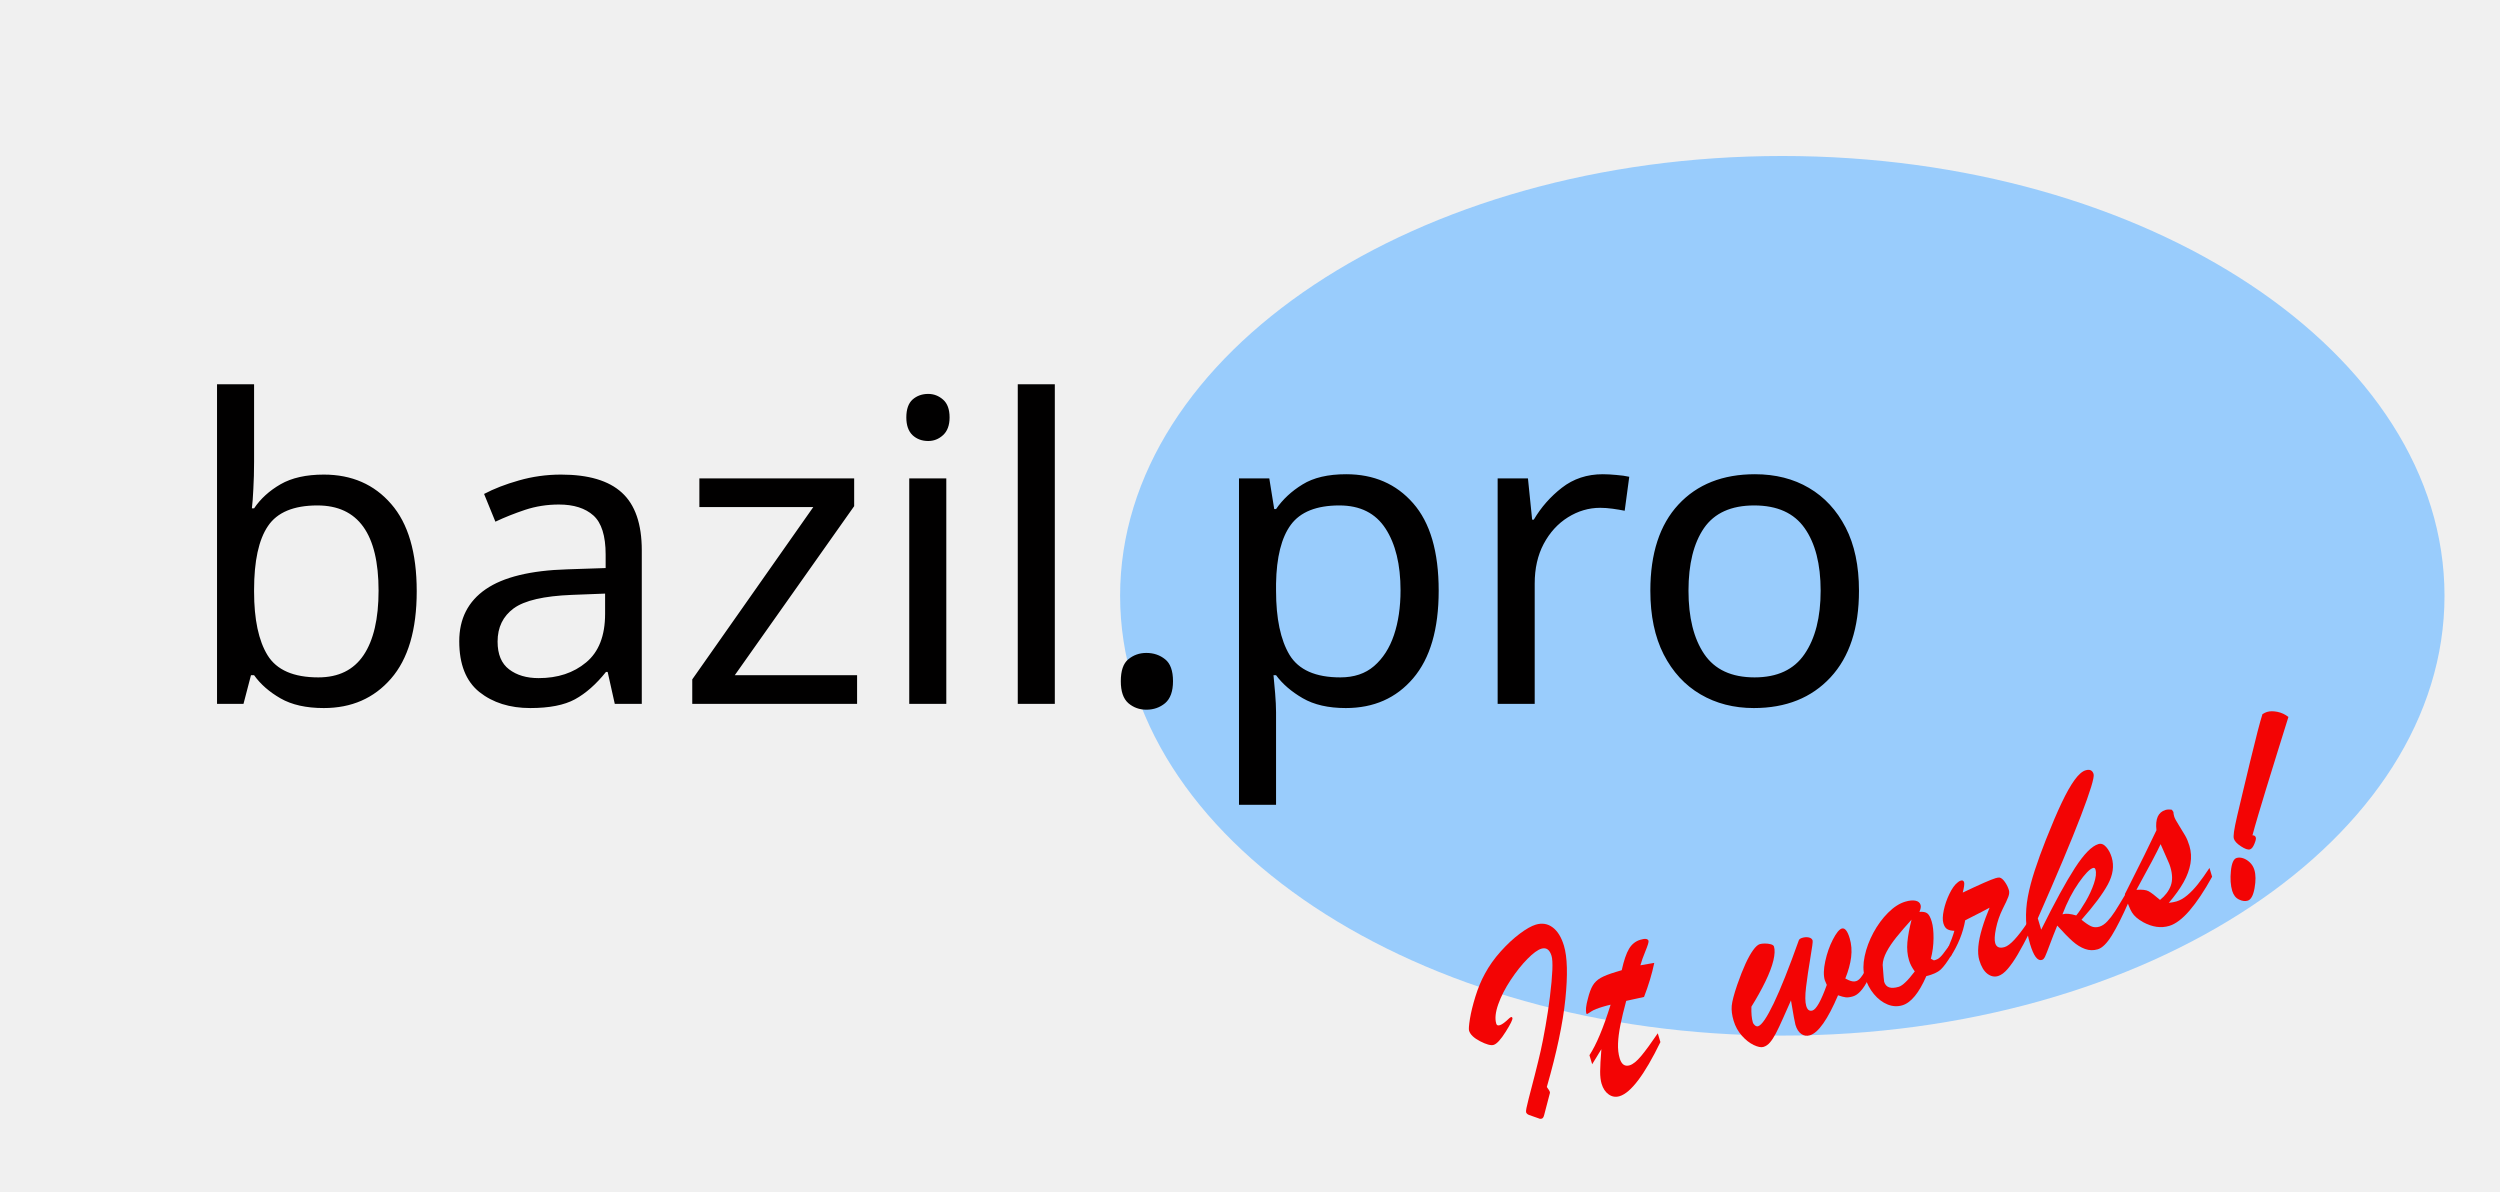
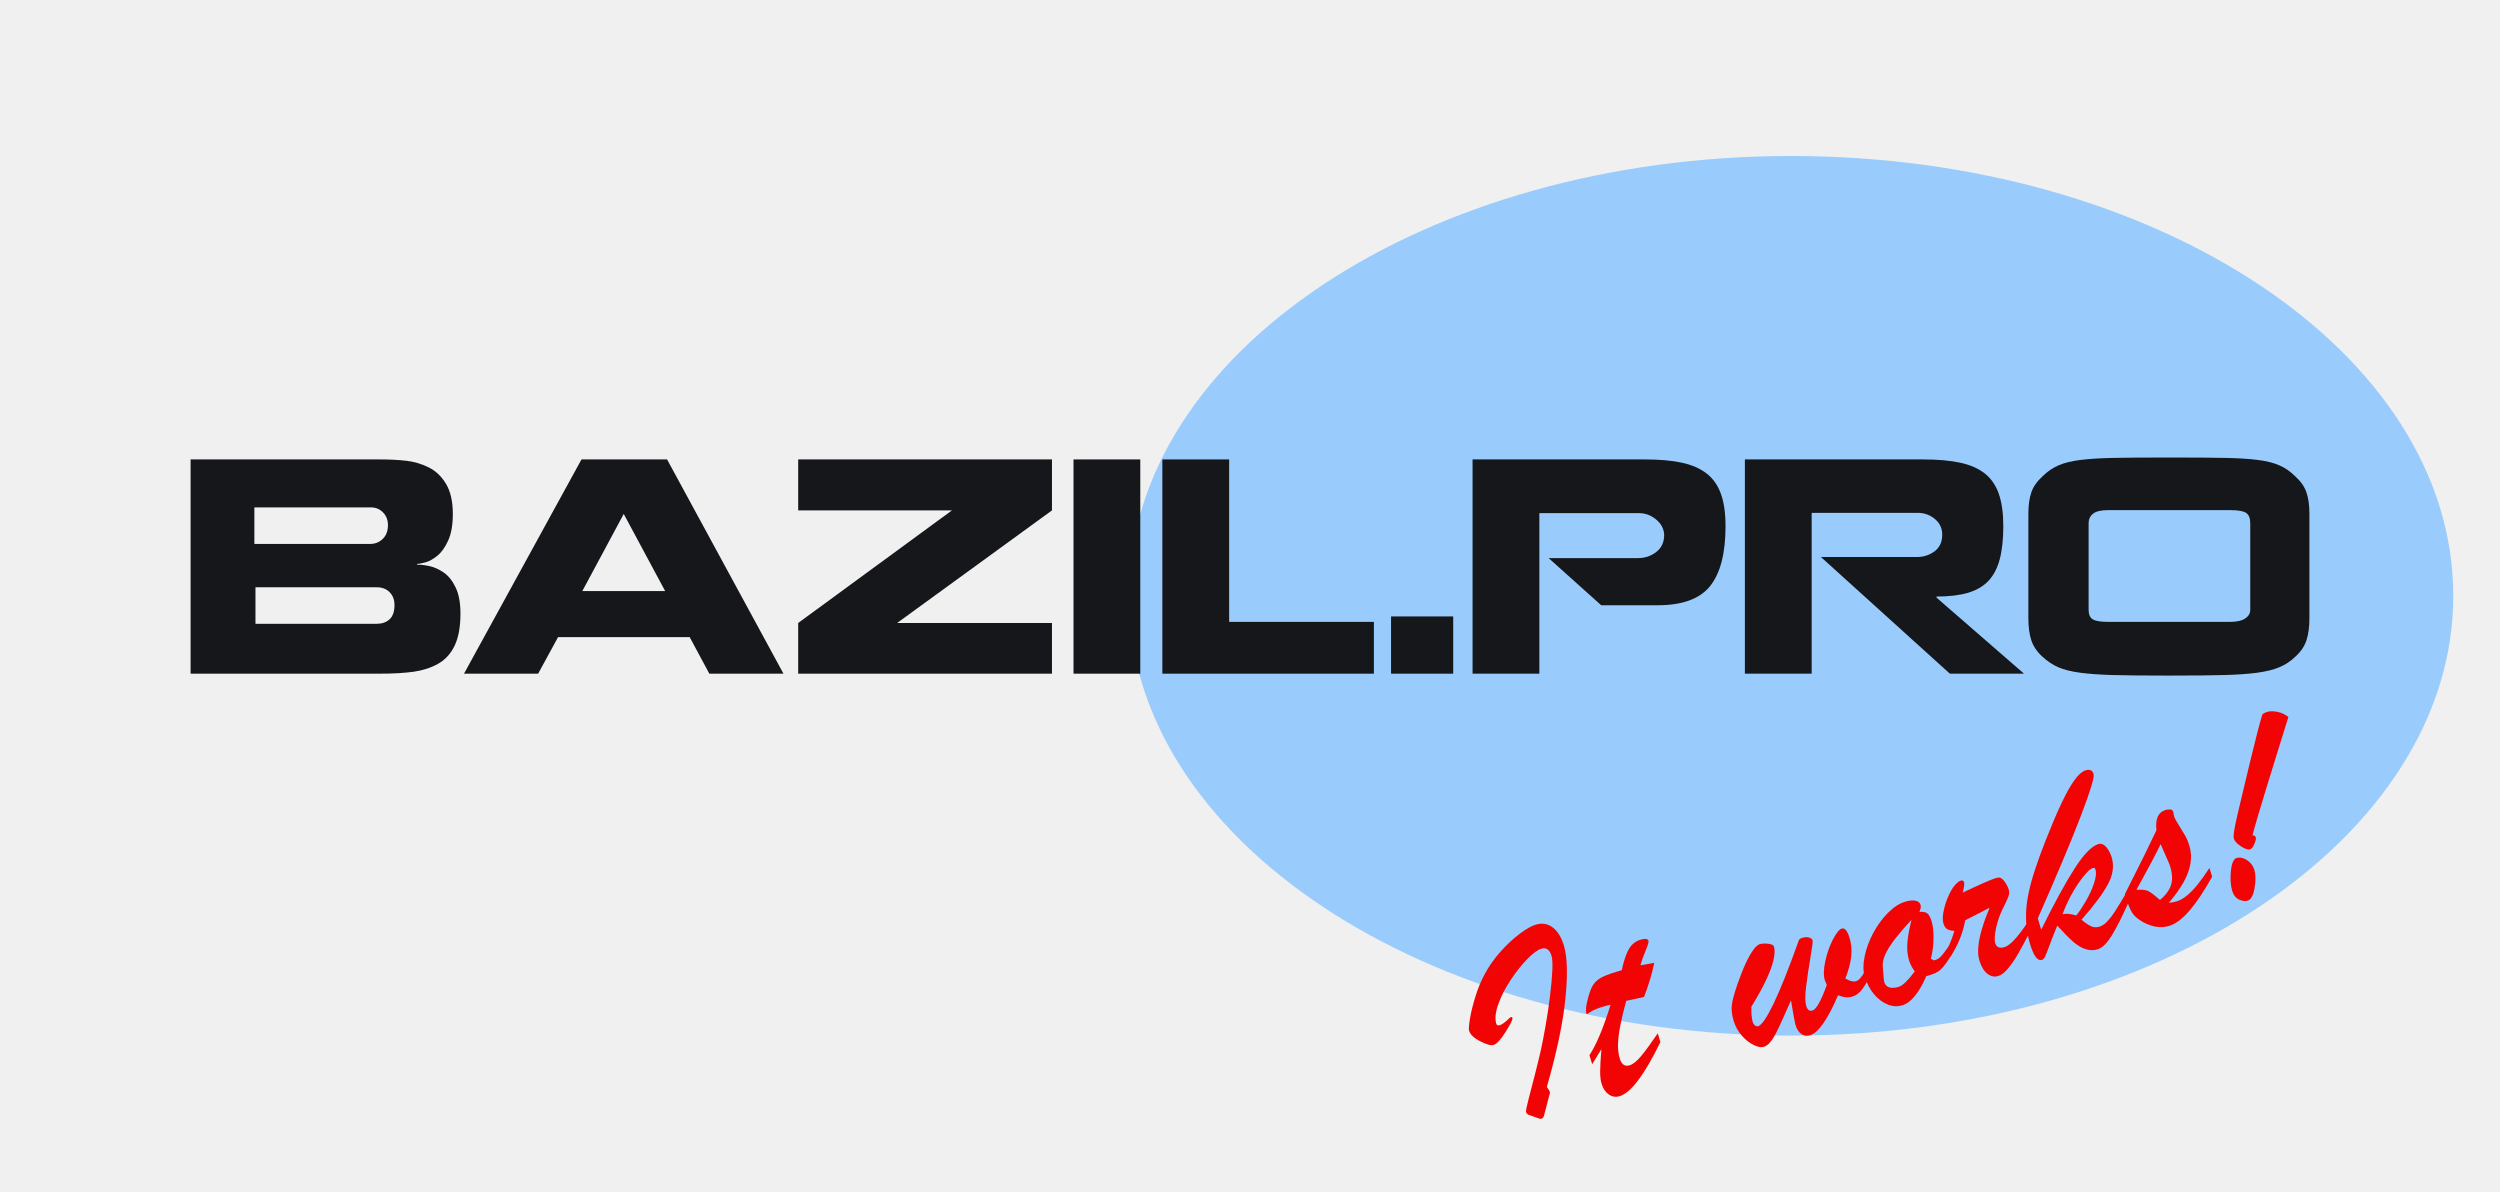
- <svg xmlns="http://www.w3.org/2000/svg" version="1.1" x="0" y="0" width="256.8" height="122.4" viewBox="0, 0, 214, 102">
-   <g id="Layer_3" display="none">
-     <path d="M152.565,88.647 C121.259,88.647 95.881,71.792 95.881,51 C95.881,30.208 121.259,13.353 152.565,13.353 C183.871,13.353 209.25,30.208 209.25,51 C209.25,71.792 183.871,88.647 152.565,88.647 z" fill="#FFFFFF" />
+ <svg xmlns="http://www.w3.org/2000/svg" version="1.1" x="0" y="0" width="256.8" height="122.4" viewBox="0, 0, 256.8, 122.4">
+   <g id="Background">
+     <rect x="0" y="0" width="256.8" height="122.4" fill="#000000" fill-opacity="0" />
  </g>
-   <g id="Layer_3_Copy">
-     <path d="M152.565,88.647 C121.259,88.647 95.881,71.792 95.881,51 C95.881,30.208 121.259,13.353 152.565,13.353 C183.871,13.353 209.25,30.208 209.25,51 C209.25,71.792 183.871,88.647 152.565,88.647 z" fill="#99CCFC" />
+   <g id="blue">
+     <path d="M183.978,106.376 C146.411,106.376 115.957,86.15 115.957,61.2 C115.957,36.25 146.411,16.024 183.978,16.024 C221.545,16.024 252,36.25 252,61.2 C252,86.15 221.545,106.376 183.978,106.376 z" fill="#99CCFC" />
  </g>
-   <g id="Layer_2">
-     <text transform="matrix(1, 0, 0, 1, 89.519, 51)">
-       <tspan x="-74.004" y="9.25" font-family="Arial-BoldMT" font-size="36" fill="#010000">bazil.pro</tspan>
-     </text>
+   <g id="white" display="none">
+     <path d="M183.978,106.376 C146.411,106.376 115.957,86.15 115.957,61.2 C115.957,36.25 146.411,16.024 183.978,16.024 C221.545,16.024 252,36.25 252,61.2 C252,86.15 221.545,106.376 183.978,106.376 z" fill="#FFFFFF" />
+   </g>
+   <g id="Layer_3">
    <g>
-       <path d="M131.721,95.735 L130.874,95.438 Q130.676,95.351 130.632,95.205 Q130.589,95.059 130.857,94.036 Q131.054,93.304 131.376,92.033 Q131.699,90.762 131.883,89.949 Q132.067,89.135 132.296,87.837 Q132.525,86.539 132.674,85.32 Q133.019,82.513 132.814,81.828 Q132.572,81.02 131.943,81.208 Q131.471,81.349 130.744,82.087 Q130.017,82.825 129.318,83.879 Q128.618,84.932 128.253,85.959 Q127.888,86.986 128.08,87.626 Q128.11,87.727 128.181,87.761 Q128.253,87.795 128.399,87.751 Q128.668,87.67 129.18,87.174 Q129.409,86.959 129.463,87.138 Q129.517,87.318 128.887,88.32 Q128.258,89.322 127.854,89.443 Q127.506,89.548 126.703,89.134 Q125.9,88.72 125.752,88.226 Q125.695,88.035 125.827,87.212 Q125.96,86.39 126.295,85.304 Q126.631,84.219 127.106,83.355 Q127.648,82.348 128.46,81.444 Q129.272,80.54 130.086,79.93 Q130.9,79.319 131.461,79.15 Q132.269,78.908 132.907,79.384 Q133.545,79.859 133.875,80.959 Q134.312,82.419 133.995,85.523 Q133.677,88.628 132.408,93.046 Q132.475,93.148 132.558,93.263 Q132.642,93.379 132.676,93.491 Q132.682,93.514 132.667,93.586 Q132.652,93.657 132.627,93.738 Q132.603,93.819 132.598,93.845 L132.182,95.437 Q132.118,95.714 131.972,95.757 Q131.838,95.798 131.721,95.735 z" fill="#F30404" />
-       <path d="M138.337,83.194 L138.82,83.05 Q139.095,81.805 139.445,81.217 Q139.795,80.629 140.412,80.444 Q141.029,80.259 141.114,80.539 Q141.154,80.674 140.85,81.414 Q140.545,82.153 140.419,82.631 Q140.814,82.562 141.122,82.507 Q141.43,82.451 141.605,82.423 Q141.321,83.805 140.729,85.34 Q140.408,85.412 140.19,85.459 Q139.972,85.506 139.748,85.555 Q139.524,85.603 139.203,85.675 Q138.889,86.834 138.71,87.725 Q138.531,88.617 138.504,89.322 Q138.476,90.028 138.648,90.6 Q138.88,91.375 139.498,91.19 Q139.924,91.062 140.478,90.401 Q141.032,89.739 141.906,88.45 L142.131,89.202 Q140.086,93.399 138.638,93.833 Q138.133,93.984 137.706,93.684 Q137.28,93.384 137.095,92.766 Q136.971,92.351 136.973,91.726 Q136.975,91.102 137.078,89.811 Q136.961,89.993 136.86,90.164 Q136.758,90.335 136.672,90.477 Q136.586,90.619 136.487,90.777 Q136.387,90.935 136.29,91.099 L136.057,90.325 Q136.94,88.984 137.869,86.001 Q137.697,86.041 137.55,86.079 Q137.402,86.117 137.2,86.178 Q136.538,86.376 136.239,86.563 Q136.115,86.637 136.009,86.712 Q135.902,86.787 135.858,86.8 Q135.813,86.814 135.792,86.746 Q135.681,86.376 135.92,85.497 Q136.102,84.757 136.342,84.355 Q136.582,83.953 137.027,83.703 Q137.473,83.453 138.337,83.194 z" fill="#F30404" />
-       <path d="M154.613,86.11 Q154.764,86.615 155.146,86.5 Q155.64,86.352 156.373,84.31 Q156.234,84.009 156.204,83.908 Q156.022,83.302 156.243,82.281 Q156.463,81.261 156.896,80.422 Q157.33,79.582 157.655,79.485 Q158.048,79.367 158.331,80.31 Q158.563,81.084 158.457,81.936 Q158.352,82.787 157.958,83.761 Q158.09,83.832 158.245,83.902 Q158.401,83.971 158.563,84.002 Q158.725,84.033 158.882,83.986 Q159.253,83.875 159.647,83.108 L159.886,83.905 Q159.275,85.092 158.624,85.287 Q158.242,85.401 157.994,85.371 Q157.747,85.342 157.336,85.196 Q156.014,88.295 154.936,88.618 Q154.521,88.743 154.187,88.506 Q153.853,88.27 153.689,87.72 Q153.608,87.451 153.308,85.632 Q153.021,86.269 152.643,87.128 Q152.264,87.988 152.014,88.46 Q151.764,88.933 151.516,89.227 Q151.268,89.522 150.954,89.616 Q150.651,89.707 150.115,89.451 Q149.58,89.196 149.098,88.649 Q148.616,88.102 148.397,87.373 Q148.186,86.666 148.236,86.1 Q148.287,85.534 148.703,84.309 Q149.084,83.215 149.418,82.492 Q149.752,81.768 150.067,81.331 Q150.383,80.893 150.641,80.816 Q150.798,80.769 151.072,80.766 Q151.347,80.764 151.58,80.828 Q151.814,80.893 151.854,81.027 Q151.982,81.454 151.801,82.218 Q151.62,82.982 151.121,84.012 Q150.623,85.042 149.921,86.17 Q149.895,87.022 150.04,87.505 Q150.087,87.662 150.224,87.773 Q150.362,87.885 150.496,87.845 Q150.957,87.707 151.834,85.878 Q152.711,84.049 153.98,80.488 Q154.025,80.352 154.283,80.275 Q154.564,80.191 154.831,80.245 Q155.098,80.3 155.162,80.513 Q155.199,80.637 154.966,82.003 Q154.734,83.37 154.599,84.493 Q154.465,85.616 154.613,86.11 z" fill="#F30404" />
-       <path d="M166.827,80.981 L167.052,81.733 Q166.513,82.629 166.131,82.988 Q165.749,83.347 164.894,83.554 Q163.953,85.721 162.842,86.054 Q162.213,86.242 161.572,85.981 Q160.931,85.721 160.407,85.095 Q159.883,84.469 159.617,83.582 Q159.402,82.864 159.617,81.845 Q159.832,80.827 160.362,79.842 Q160.893,78.857 161.618,78.132 Q162.342,77.407 163.083,77.185 Q163.611,77.027 163.963,77.099 Q164.315,77.171 164.402,77.463 Q164.469,77.687 164.299,78.057 Q164.752,78.019 164.971,78.179 Q165.191,78.34 165.356,78.89 Q165.517,79.429 165.51,80.324 Q165.503,81.219 165.281,82.068 L165.543,82.21 L165.712,82.16 Q165.902,82.102 166.059,81.951 Q166.216,81.8 166.33,81.65 Q166.444,81.5 166.827,80.981 z M163.629,78.722 Q162.866,79.562 162.34,80.216 Q161.814,80.869 161.493,81.472 Q161.172,82.076 161.157,82.595 Q161.253,83.936 161.283,84.037 Q161.505,84.778 162.538,84.469 Q163.021,84.324 163.905,83.153 Q163.556,82.683 163.412,82.2 Q163.2,81.493 163.271,80.67 Q163.343,79.848 163.629,78.722 z" fill="#F30404" />
-       <path d="M166.958,81.908 L166.739,81.179 Q167.13,80.279 167.293,79.679 Q166.897,79.664 166.68,79.533 Q166.463,79.402 166.356,79.043 Q166.235,78.639 166.386,77.92 Q166.538,77.202 166.871,76.515 Q167.203,75.828 167.56,75.55 Q167.694,75.424 167.84,75.381 Q168.064,75.313 168.128,75.527 Q168.185,75.717 168.012,76.405 Q170.217,75.353 170.823,75.171 Q171.059,75.101 171.162,75.119 Q171.383,75.163 171.618,75.496 Q171.852,75.83 171.963,76.2 Q172.034,76.436 171.909,76.773 Q171.783,77.11 171.436,77.789 Q171.033,78.607 170.854,79.481 Q170.676,80.354 170.79,80.735 Q170.948,81.263 171.599,81.068 Q172.284,80.863 173.562,78.963 L173.787,79.715 Q173.148,80.971 172.71,81.714 Q172.272,82.457 171.855,82.943 Q171.438,83.428 171.034,83.55 Q170.562,83.691 170.119,83.353 Q169.675,83.015 169.429,82.195 Q169.285,81.713 169.346,81.021 Q169.408,80.33 169.669,79.463 Q169.929,78.596 170.308,77.699 Q170.014,77.861 169.643,78.051 Q169.272,78.242 168.858,78.452 Q168.444,78.662 168.221,78.777 Q167.942,80.378 166.958,81.908 z" fill="#F30404" />
-       <path d="M181.988,76.462 L182.213,77.214 Q181.397,79.062 180.771,80.075 Q180.144,81.088 179.572,81.26 Q179.022,81.425 178.481,81.232 Q177.94,81.039 177.415,80.573 Q176.89,80.106 176.101,79.23 Q175.74,80.108 175.463,80.858 Q175.186,81.608 175.067,81.864 Q174.948,82.12 174.802,82.163 Q174.499,82.254 174.249,81.907 Q173.998,81.56 173.776,80.819 Q173.473,79.809 173.433,78.799 Q173.394,77.79 173.583,76.767 Q173.772,75.744 174.177,74.503 Q174.582,73.262 175.132,71.874 Q175.891,69.958 176.484,68.71 Q177.076,67.462 177.583,66.766 Q178.09,66.069 178.528,65.938 Q179.067,65.777 179.212,66.259 Q179.336,66.675 178.121,69.846 Q176.906,73.018 174.436,78.615 L174.726,79.58 Q176.456,76.089 177.614,74.298 Q178.772,72.508 179.625,72.252 Q179.973,72.148 180.287,72.501 Q180.6,72.853 180.762,73.392 Q181.091,74.492 180.429,75.712 Q179.767,76.932 178.177,78.73 Q178.666,79.134 178.993,79.286 Q179.32,79.439 179.713,79.322 Q180.061,79.217 180.394,78.86 Q180.728,78.504 181.041,78.018 Q181.354,77.533 181.988,76.462 z M177.725,78.363 Q178.068,77.955 178.525,77.176 Q178.983,76.396 179.242,75.627 Q179.501,74.859 179.373,74.432 Q179.319,74.252 179.162,74.299 Q178.735,74.427 177.943,75.558 Q177.15,76.689 176.546,78.264 Q176.972,78.137 177.725,78.363 z" fill="#F30404" />
-       <path d="M181.97,76.81 L181.889,76.541 Q183.87,72.619 184.592,71.07 Q184.425,69.615 185.368,69.332 Q185.604,69.262 185.914,69.316 L186.045,69.509 Q186.041,69.657 186.115,69.904 Q186.179,70.117 186.515,70.646 Q186.851,71.176 187.058,71.542 Q187.266,71.908 187.414,72.402 Q187.636,73.142 187.503,73.923 Q187.369,74.703 186.916,75.517 Q186.463,76.332 185.648,77.286 Q186.072,77.232 186.308,77.162 Q186.768,77.024 187.232,76.634 Q187.697,76.244 188.136,75.69 Q188.576,75.136 189.132,74.297 L189.357,75.049 Q188.341,76.883 187.424,77.946 Q186.507,79.01 185.688,79.256 Q184.632,79.572 183.465,78.943 Q182.776,78.562 182.499,78.107 Q182.222,77.652 181.97,76.81 z M185.642,73.838 L184.949,72.259 Q184.488,73.254 182.879,76.171 Q183.596,76.115 183.917,76.288 Q184.238,76.461 184.899,77.033 Q185.568,76.49 185.815,75.823 Q186.062,75.156 185.779,74.213 Q185.745,74.1 185.713,74.012 Q185.68,73.924 185.642,73.838 z" fill="#F30404" />
-       <path d="M193.665,61.133 Q193.88,60.995 194.06,60.941 Q194.43,60.83 194.944,60.933 Q195.458,61.036 195.889,61.371 Q195.594,62.304 194.938,64.421 Q194.281,66.539 193.96,67.589 Q193.639,68.64 193.304,69.768 Q192.969,70.896 192.81,71.506 Q193.036,71.487 193.1,71.701 Q193.141,71.835 192.974,72.24 Q192.808,72.644 192.595,72.708 Q192.348,72.782 191.832,72.448 Q191.315,72.113 191.218,71.788 Q191.171,71.63 191.23,71.197 Q191.29,70.763 191.497,69.863 Q191.705,68.962 191.97,67.868 Q192.235,66.773 192.614,65.179 Q193.361,62.08 193.665,61.133 z M192.405,77.096 Q192.068,77.197 191.654,76.997 Q191.239,76.797 191.077,76.258 Q190.865,75.551 190.965,74.555 Q191.064,73.559 191.457,73.441 Q191.703,73.367 192.008,73.465 Q192.313,73.564 192.587,73.824 Q192.861,74.085 192.975,74.466 Q193.16,75.084 192.99,76.028 Q192.82,76.972 192.405,77.096 z" fill="#F30404" />
+       <path d="M158.065,114.882 L157.049,114.526 Q156.811,114.421 156.758,114.246 Q156.707,114.071 157.028,112.843 Q157.265,111.965 157.651,110.44 Q158.039,108.914 158.26,107.939 Q158.48,106.962 158.755,105.404 Q159.03,103.847 159.209,102.384 Q159.623,99.016 159.377,98.194 Q159.086,97.224 158.332,97.45 Q157.765,97.619 156.893,98.504 Q156.02,99.39 155.182,100.655 Q154.342,101.918 153.904,103.151 Q153.466,104.383 153.696,105.151 Q153.732,105.272 153.817,105.313 Q153.904,105.354 154.079,105.301 Q154.402,105.204 155.016,104.609 Q155.291,104.351 155.356,104.566 Q155.42,104.782 154.664,105.984 Q153.91,107.186 153.425,107.332 Q153.007,107.458 152.044,106.961 Q151.08,106.464 150.902,105.871 Q150.834,105.642 150.992,104.654 Q151.152,103.668 151.554,102.365 Q151.957,101.063 152.527,100.026 Q153.178,98.818 154.152,97.733 Q155.126,96.648 156.103,95.916 Q157.08,95.183 157.753,94.98 Q158.723,94.69 159.488,95.261 Q160.254,95.831 160.65,97.151 Q161.174,98.903 160.794,102.628 Q160.412,106.354 158.89,111.655 Q158.97,111.778 159.07,111.916 Q159.17,112.055 159.211,112.189 Q159.218,112.217 159.2,112.303 Q159.182,112.388 159.152,112.486 Q159.124,112.583 159.118,112.614 L158.618,114.524 Q158.542,114.857 158.366,114.908 Q158.206,114.958 158.065,114.882 z" fill="#F30404" />
+       <path d="M166.004,99.833 L166.584,99.66 Q166.914,98.166 167.334,97.46 Q167.754,96.755 168.494,96.533 Q169.235,96.311 169.337,96.647 Q169.385,96.809 169.02,97.697 Q168.654,98.584 168.503,99.157 Q168.977,99.074 169.346,99.008 Q169.716,98.941 169.926,98.908 Q169.585,100.566 168.875,102.408 Q168.49,102.494 168.228,102.551 Q167.966,102.607 167.698,102.666 Q167.429,102.724 167.044,102.81 Q166.667,104.201 166.452,105.27 Q166.237,106.34 166.205,107.186 Q166.171,108.034 166.378,108.72 Q166.656,109.65 167.398,109.428 Q167.909,109.274 168.574,108.481 Q169.238,107.687 170.287,106.14 L170.557,107.042 Q168.103,112.079 166.366,112.6 Q165.76,112.781 165.247,112.421 Q164.736,112.061 164.514,111.319 Q164.365,110.821 164.368,110.071 Q164.37,109.322 164.494,107.773 Q164.353,107.992 164.232,108.197 Q164.11,108.402 164.006,108.572 Q163.903,108.743 163.784,108.932 Q163.664,109.122 163.548,109.319 L163.268,108.39 Q164.328,106.781 165.443,103.201 Q165.236,103.249 165.06,103.295 Q164.882,103.34 164.64,103.414 Q163.846,103.651 163.487,103.876 Q163.338,103.964 163.211,104.054 Q163.082,104.144 163.03,104.16 Q162.976,104.177 162.95,104.095 Q162.817,103.651 163.104,102.596 Q163.322,101.708 163.61,101.226 Q163.898,100.744 164.432,100.444 Q164.968,100.144 166.004,99.833 z" fill="#F30404" />
+       <path d="M185.536,103.332 Q185.717,103.938 186.175,103.8 Q186.768,103.622 187.648,101.172 Q187.481,100.811 187.445,100.69 Q187.226,99.962 187.492,98.737 Q187.756,97.513 188.275,96.506 Q188.796,95.498 189.186,95.382 Q189.658,95.24 189.997,96.372 Q190.276,97.301 190.148,98.323 Q190.022,99.344 189.55,100.513 Q189.708,100.598 189.894,100.682 Q190.081,100.765 190.276,100.802 Q190.47,100.84 190.658,100.783 Q191.104,100.65 191.576,99.73 L191.863,100.686 Q191.13,102.11 190.349,102.344 Q189.89,102.481 189.593,102.445 Q189.296,102.41 188.803,102.235 Q187.217,105.954 185.923,106.342 Q185.425,106.492 185.024,106.207 Q184.624,105.924 184.427,105.264 Q184.33,104.941 183.97,102.758 Q183.625,103.523 183.172,104.554 Q182.717,105.586 182.417,106.152 Q182.117,106.72 181.819,107.072 Q181.522,107.426 181.145,107.539 Q180.781,107.648 180.138,107.341 Q179.496,107.035 178.918,106.379 Q178.339,105.722 178.076,104.848 Q177.823,103.999 177.883,103.32 Q177.944,102.641 178.444,101.171 Q178.901,99.858 179.302,98.99 Q179.702,98.122 180.08,97.597 Q180.46,97.072 180.769,96.979 Q180.958,96.923 181.286,96.919 Q181.616,96.917 181.896,96.994 Q182.177,97.072 182.225,97.232 Q182.378,97.745 182.161,98.662 Q181.944,99.578 181.345,100.814 Q180.748,102.05 179.905,103.404 Q179.874,104.426 180.048,105.006 Q180.104,105.194 180.269,105.328 Q180.434,105.462 180.595,105.414 Q181.148,105.248 182.201,103.054 Q183.253,100.859 184.776,96.586 Q184.83,96.422 185.14,96.33 Q185.477,96.229 185.797,96.294 Q186.118,96.36 186.194,96.616 Q186.239,96.764 185.959,98.404 Q185.681,100.044 185.519,101.392 Q185.358,102.739 185.536,103.332 z" fill="#F30404" />
+       <path d="M200.192,97.177 L200.462,98.08 Q199.816,99.155 199.357,99.586 Q198.899,100.016 197.873,100.265 Q196.744,102.865 195.41,103.265 Q194.656,103.49 193.886,103.177 Q193.117,102.865 192.488,102.114 Q191.86,101.363 191.54,100.298 Q191.282,99.437 191.54,98.214 Q191.798,96.992 192.434,95.81 Q193.072,94.628 193.942,93.758 Q194.81,92.888 195.7,92.622 Q196.333,92.432 196.756,92.519 Q197.178,92.605 197.282,92.956 Q197.363,93.224 197.159,93.668 Q197.702,93.623 197.965,93.815 Q198.229,94.008 198.427,94.668 Q198.62,95.315 198.612,96.389 Q198.604,97.463 198.337,98.482 L198.652,98.652 L198.854,98.592 Q199.082,98.522 199.271,98.341 Q199.459,98.16 199.596,97.98 Q199.733,97.8 200.192,97.177 z M196.355,94.466 Q195.439,95.474 194.808,96.259 Q194.177,97.043 193.792,97.766 Q193.406,98.491 193.388,99.114 Q193.504,100.723 193.54,100.844 Q193.806,101.734 195.046,101.363 Q195.625,101.189 196.686,99.784 Q196.267,99.22 196.094,98.64 Q195.84,97.792 195.925,96.804 Q196.012,95.818 196.355,94.466 z" fill="#F30404" />
+       <path d="M200.35,98.29 L200.087,97.415 Q200.556,96.335 200.752,95.615 Q200.276,95.597 200.016,95.44 Q199.756,95.282 199.627,94.852 Q199.482,94.367 199.663,93.504 Q199.846,92.642 200.245,91.818 Q200.644,90.994 201.072,90.66 Q201.233,90.509 201.408,90.457 Q201.677,90.376 201.754,90.632 Q201.822,90.86 201.614,91.686 Q204.26,90.424 204.988,90.205 Q205.271,90.121 205.394,90.143 Q205.66,90.196 205.942,90.595 Q206.222,90.996 206.356,91.44 Q206.441,91.723 206.291,92.128 Q206.14,92.532 205.723,93.347 Q205.24,94.328 205.025,95.377 Q204.811,96.425 204.948,96.882 Q205.138,97.516 205.919,97.282 Q206.741,97.036 208.274,94.756 L208.544,95.658 Q207.778,97.165 207.252,98.057 Q206.726,98.948 206.226,99.532 Q205.726,100.114 205.241,100.26 Q204.674,100.429 204.143,100.024 Q203.61,99.618 203.315,98.634 Q203.142,98.056 203.215,97.225 Q203.29,96.396 203.603,95.356 Q203.915,94.315 204.37,93.239 Q204.017,93.433 203.572,93.661 Q203.126,93.89 202.63,94.142 Q202.133,94.394 201.865,94.532 Q201.53,96.454 200.35,98.29 z" fill="#F30404" />
+       <path d="M218.386,91.754 L218.656,92.657 Q217.676,94.874 216.925,96.09 Q216.173,97.306 215.486,97.512 Q214.826,97.71 214.177,97.478 Q213.528,97.247 212.898,96.688 Q212.268,96.127 211.321,95.076 Q210.888,96.13 210.556,97.03 Q210.223,97.93 210.08,98.237 Q209.938,98.544 209.762,98.596 Q209.399,98.705 209.099,98.288 Q208.798,97.872 208.531,96.983 Q208.168,95.771 208.12,94.559 Q208.073,93.348 208.3,92.12 Q208.526,90.893 209.012,89.404 Q209.498,87.914 210.158,86.249 Q211.069,83.95 211.781,82.452 Q212.491,80.954 213.1,80.119 Q213.708,79.283 214.234,79.126 Q214.88,78.932 215.054,79.511 Q215.203,80.01 213.745,83.815 Q212.287,87.622 209.323,94.338 L209.671,95.496 Q211.747,91.307 213.137,89.158 Q214.526,87.01 215.55,86.702 Q215.968,86.578 216.344,87.001 Q216.72,87.424 216.914,88.07 Q217.309,89.39 216.515,90.854 Q215.72,92.318 213.812,94.476 Q214.399,94.961 214.792,95.143 Q215.184,95.327 215.656,95.186 Q216.073,95.06 216.473,94.632 Q216.874,94.205 217.249,93.622 Q217.625,93.04 218.386,91.754 z M213.27,94.036 Q213.682,93.546 214.23,92.611 Q214.78,91.675 215.09,90.752 Q215.401,89.831 215.248,89.318 Q215.183,89.102 214.994,89.159 Q214.482,89.312 213.532,90.67 Q212.58,92.027 211.855,93.917 Q212.366,93.764 213.27,94.036 z" fill="#F30404" />
+       <path d="M218.364,92.172 L218.267,91.849 Q220.644,87.143 221.51,85.284 Q221.31,83.538 222.442,83.198 Q222.725,83.114 223.097,83.179 L223.254,83.411 Q223.249,83.588 223.338,83.885 Q223.415,84.14 223.818,84.775 Q224.221,85.411 224.47,85.85 Q224.719,86.29 224.897,86.882 Q225.163,87.77 225.004,88.708 Q224.843,89.644 224.299,90.62 Q223.756,91.598 222.778,92.743 Q223.286,92.678 223.57,92.594 Q224.122,92.429 224.678,91.961 Q225.236,91.493 225.763,90.828 Q226.291,90.163 226.958,89.156 L227.228,90.059 Q226.009,92.26 224.909,93.535 Q223.808,94.812 222.826,95.107 Q221.558,95.486 220.158,94.732 Q219.331,94.274 218.999,93.728 Q218.666,93.182 218.364,92.172 z M222.77,88.606 L221.939,86.711 Q221.386,87.905 219.455,91.405 Q220.315,91.338 220.7,91.546 Q221.086,91.753 221.879,92.44 Q222.682,91.788 222.978,90.988 Q223.274,90.187 222.935,89.056 Q222.894,88.92 222.856,88.814 Q222.816,88.709 222.77,88.606 z" fill="#F30404" />
+       <path d="M232.398,73.36 Q232.656,73.194 232.872,73.129 Q233.316,72.996 233.933,73.12 Q234.55,73.243 235.067,73.645 Q234.713,74.765 233.926,77.305 Q233.137,79.847 232.752,81.107 Q232.367,82.368 231.965,83.722 Q231.563,85.075 231.372,85.807 Q231.643,85.784 231.72,86.041 Q231.769,86.202 231.569,86.688 Q231.37,87.173 231.114,87.25 Q230.818,87.338 230.198,86.938 Q229.578,86.536 229.462,86.146 Q229.405,85.956 229.476,85.436 Q229.548,84.916 229.796,83.836 Q230.046,82.754 230.364,81.442 Q230.682,80.128 231.137,78.215 Q232.033,74.496 232.398,73.36 z M230.886,92.515 Q230.482,92.636 229.985,92.396 Q229.487,92.156 229.292,91.51 Q229.038,90.661 229.158,89.466 Q229.277,88.271 229.748,88.129 Q230.044,88.04 230.41,88.158 Q230.776,88.277 231.104,88.589 Q231.433,88.902 231.57,89.359 Q231.792,90.101 231.588,91.234 Q231.384,92.366 230.886,92.515 z" fill="#F30404" />
+     </g>
+     <path d="M149.274,69.2 L149.274,63.32 L142.89,63.32 L142.89,69.2 z" fill="#15171A" />
+     <g>
+       <path d="M19.578,61.78 L19.578,69.2 L38.982,69.2 Q41.054,69.2 42.468,69.004 Q43.882,68.808 44.988,68.192 Q46.094,67.576 46.696,66.33 Q47.298,65.084 47.298,63.012 Q47.298,61.36 46.794,60.324 Q46.29,59.288 45.562,58.798 Q44.834,58.308 44.134,58.154 Q43.434,58 42.846,58 L42.846,57.916 Q43.154,57.916 43.714,57.762 Q44.274,57.608 44.918,57.09 Q45.562,56.572 46.038,55.522 Q46.514,54.472 46.514,52.792 Q46.514,50.888 45.828,49.726 Q45.142,48.564 44.05,48.018 Q42.958,47.472 41.754,47.332 Q40.55,47.192 38.982,47.192 L19.578,47.192 z M26.242,60.324 L38.702,60.324 Q39.514,60.324 40.018,60.828 Q40.522,61.332 40.522,62.144 Q40.522,63.152 40.018,63.614 Q39.514,64.076 38.702,64.076 L26.242,64.076 z M26.13,52.12 L38.114,52.12 Q38.842,52.12 39.346,52.638 Q39.85,53.156 39.85,53.94 Q39.85,54.836 39.318,55.354 Q38.786,55.872 38.03,55.872 L26.13,55.872 z" fill="#15171A" />
+       <path d="M70.846,65.448 L72.862,69.2 L80.478,69.2 L68.522,47.192 L59.73,47.192 L47.662,69.2 L55.278,69.2 L57.322,65.448 z M64.07,52.792 L68.326,60.716 L59.814,60.716 z" fill="#15171A" />
+       <path d="M91.958,63.992 L92.154,63.992 L108.058,52.428 L108.058,47.192 L81.99,47.192 L81.99,52.428 L98.09,52.428 L97.782,52.428 L81.99,63.992 L81.99,69.2 L108.058,69.2 L108.058,63.992 z" fill="#15171A" />
+       <path d="M110.27,47.192 L110.27,69.2 L117.13,69.2 L117.13,47.192 z" fill="#15171A" />
+       <path d="M126.258,63.88 L126.258,47.192 L119.398,47.192 L119.398,69.2 L119.79,69.2 L126.734,69.2 L141.126,69.2 L141.126,63.88 z" fill="#15171A" />
+       <path d="M170.274,62.172 Q174.082,62.172 175.664,60.198 Q177.246,58.224 177.246,54.052 Q177.246,52.036 176.77,50.72 Q176.294,49.404 175.3,48.634 Q174.306,47.864 172.766,47.528 Q171.226,47.192 168.93,47.192 L151.262,47.192 L151.262,69.2 L158.122,69.2 L158.122,52.708 L168.342,52.708 Q169.322,52.708 170.106,53.352 Q170.89,53.996 170.946,54.92 Q170.946,56.068 170.134,56.698 Q169.322,57.328 168.258,57.328 L159.074,57.328 L164.478,62.172 z" fill="#15171A" />
+       <path d="M196.902,57.216 L187.046,57.216 L200.29,69.2 L207.906,69.2 L198.918,61.388 L198.918,61.276 Q200.878,61.276 202.18,60.884 Q203.482,60.492 204.266,59.652 Q205.05,58.812 205.414,57.44 Q205.778,56.068 205.778,54.052 Q205.778,52.036 205.316,50.72 Q204.854,49.404 203.874,48.634 Q202.894,47.864 201.354,47.528 Q199.814,47.192 197.49,47.192 L179.234,47.192 L179.234,69.2 L186.094,69.2 L186.094,52.68 L196.986,52.68 Q197.994,52.68 198.75,53.31 Q199.506,53.94 199.506,54.92 Q199.506,56.04 198.722,56.628 Q197.938,57.216 196.902,57.216 z" fill="#15171A" />
+       <path d="M208.354,63.516 Q208.354,64.86 208.662,65.784 Q208.97,66.708 209.81,67.464 Q210.566,68.164 211.434,68.542 Q212.302,68.92 213.674,69.102 Q215.046,69.284 217.006,69.34 Q218.966,69.396 222.746,69.396 Q226.526,69.396 228.514,69.34 Q230.502,69.284 231.86,69.102 Q233.218,68.92 234.128,68.542 Q235.038,68.164 235.766,67.464 Q236.606,66.708 236.914,65.784 Q237.222,64.86 237.222,63.516 Q237.222,60.324 237.222,55.984 L237.222,52.792 Q237.222,51.448 236.914,50.566 Q236.606,49.684 235.766,48.928 Q235.038,48.2 234.156,47.808 Q233.274,47.416 231.944,47.248 Q230.614,47.08 228.71,47.038 Q226.806,46.996 222.83,46.996 Q218.854,46.996 216.95,47.038 Q215.046,47.08 213.688,47.248 Q212.33,47.416 211.434,47.808 Q210.538,48.2 209.81,48.928 Q208.97,49.684 208.662,50.566 Q208.354,51.448 208.354,52.792 z M214.542,53.744 Q214.542,53.128 215.004,52.764 Q215.466,52.4 216.558,52.4 Q227.562,52.4 229.102,52.4 Q230.278,52.4 230.712,52.68 Q231.146,52.96 231.146,53.744 L231.146,60.128 L231.146,62.648 Q231.146,63.18 230.628,63.53 Q230.11,63.88 229.018,63.88 Q218.098,63.88 216.558,63.88 Q215.382,63.88 214.962,63.614 Q214.542,63.348 214.542,62.648 z" fill="#15171A" />
    </g>
  </g>
</svg>
